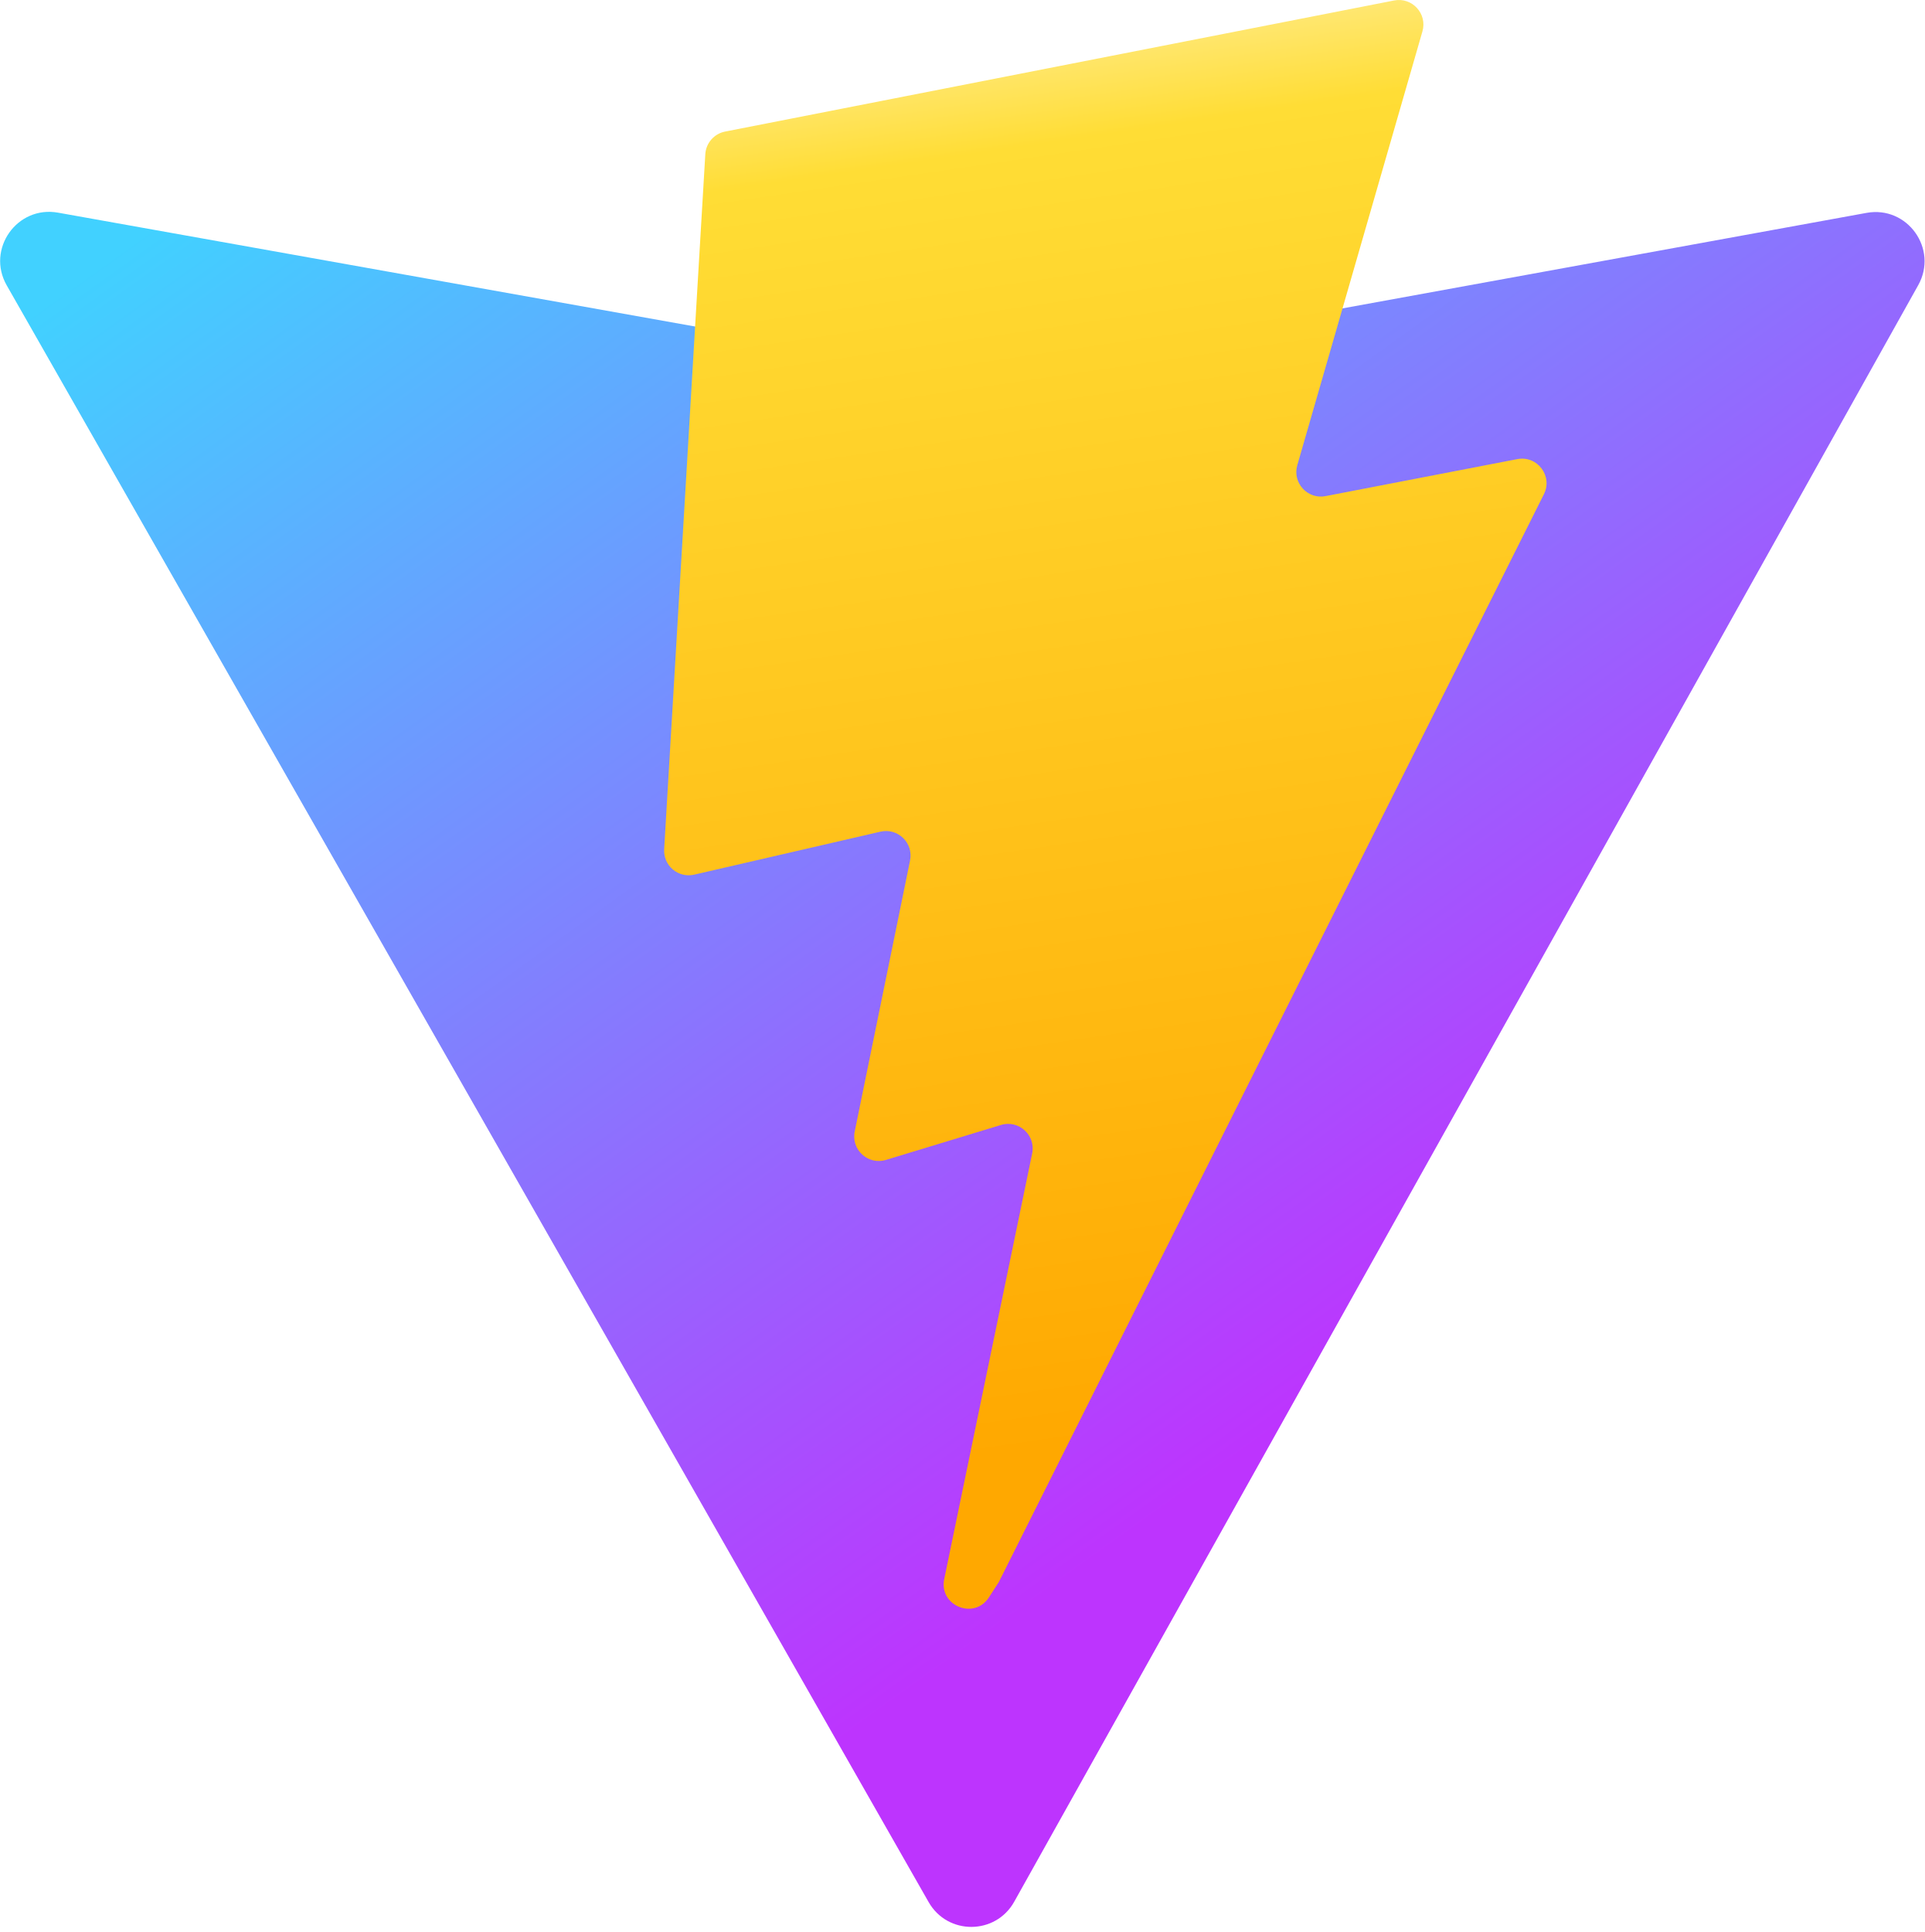
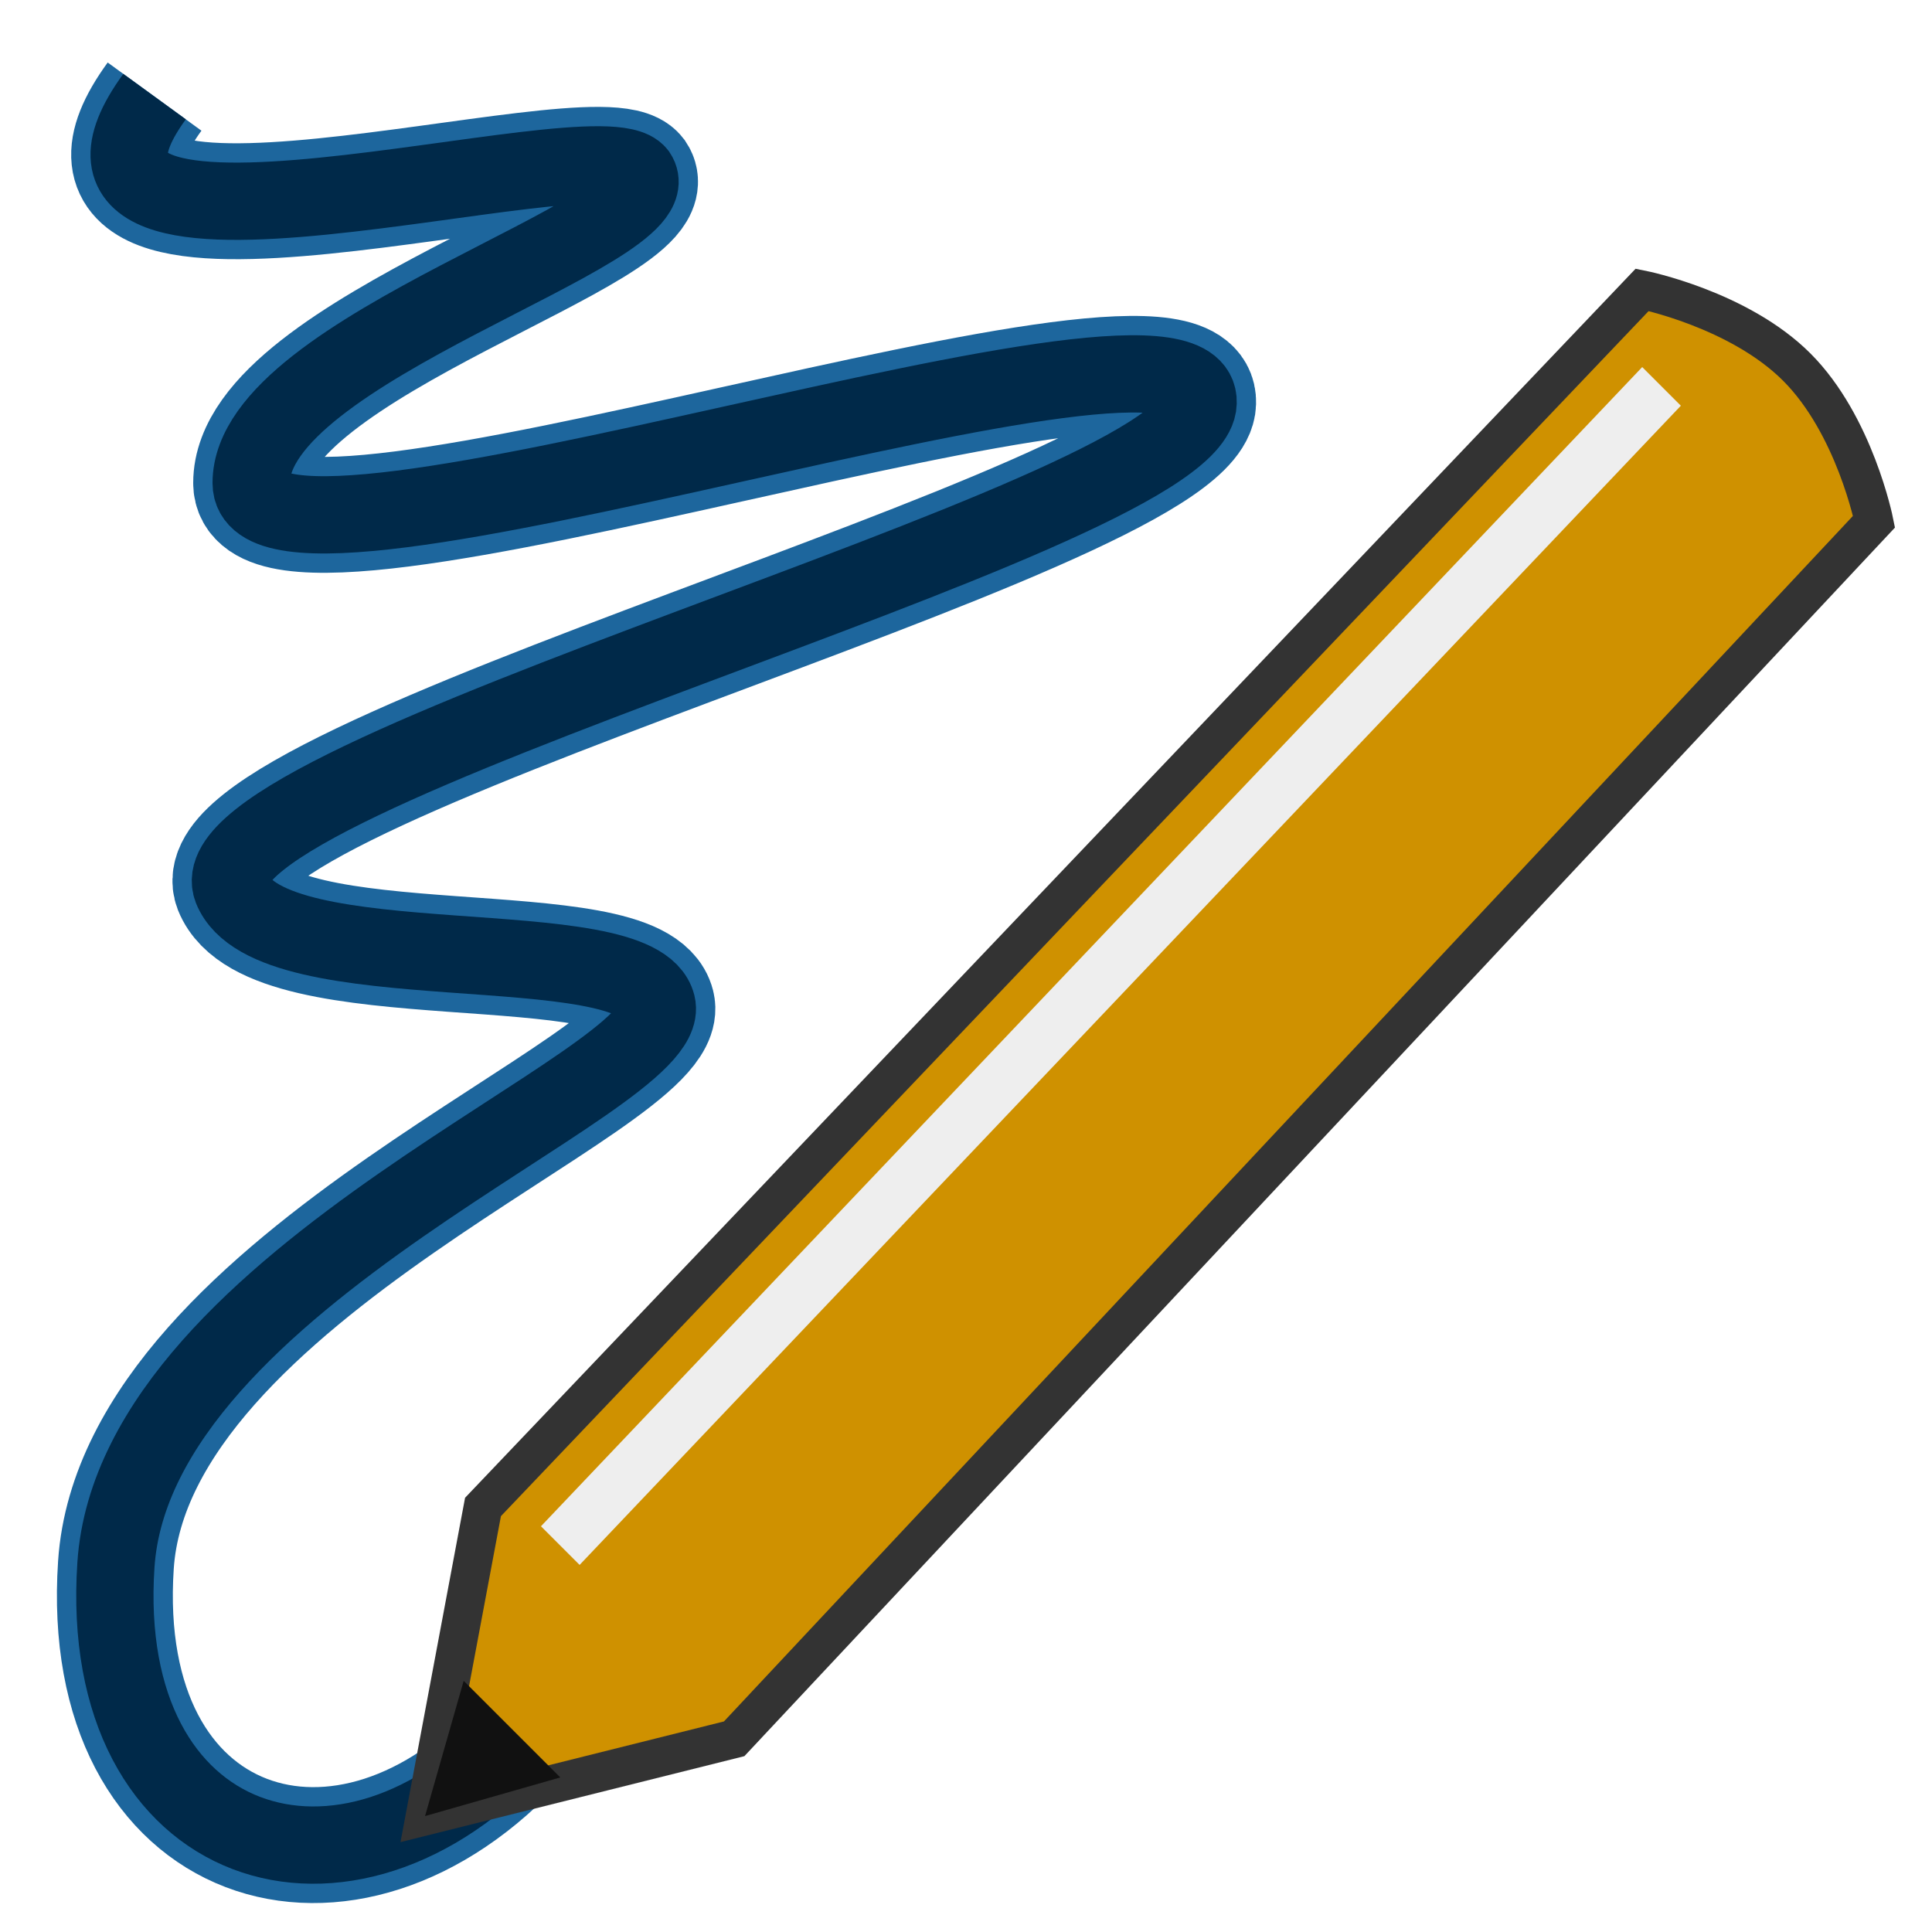
- <svg xmlns="http://www.w3.org/2000/svg" aria-hidden="true" role="img" class="iconify iconify--logos" width="31.88" height="32" preserveAspectRatio="xMidYMid meet" viewBox="0 0 256 257">
-   <defs>
-     <linearGradient id="IconifyId1813088fe1fbc01fb466" x1="-.828%" x2="57.636%" y1="7.652%" y2="78.411%">
-       <stop offset="0%" stop-color="#41D1FF" />
-       <stop offset="100%" stop-color="#BD34FE" />
-     </linearGradient>
-     <linearGradient id="IconifyId1813088fe1fbc01fb467" x1="43.376%" x2="50.316%" y1="2.242%" y2="89.03%">
-       <stop offset="0%" stop-color="#FFEA83" />
-       <stop offset="8.333%" stop-color="#FFDD35" />
-       <stop offset="100%" stop-color="#FFA800" />
-     </linearGradient>
-   </defs>
-   <path fill="url(#IconifyId1813088fe1fbc01fb466)" d="M255.153 37.938L134.897 252.976c-2.483 4.44-8.862 4.466-11.382.048L.875 37.958c-2.746-4.814 1.371-10.646 6.827-9.67l120.385 21.517a6.537 6.537 0 0 0 2.322-.004l117.867-21.483c5.438-.991 9.574 4.796 6.877 9.62Z" />
-   <path fill="url(#IconifyId1813088fe1fbc01fb467)" d="M185.432.063L96.44 17.501a3.268 3.268 0 0 0-2.634 3.014l-5.474 92.456a3.268 3.268 0 0 0 3.997 3.378l24.777-5.718c2.318-.535 4.413 1.507 3.936 3.838l-7.361 36.047c-.495 2.426 1.782 4.5 4.151 3.78l15.304-4.649c2.372-.72 4.652 1.36 4.15 3.788l-11.698 56.621c-.732 3.542 3.979 5.473 5.943 2.437l1.313-2.028l72.516-144.72c1.215-2.423-.88-5.186-3.54-4.672l-25.505 4.922c-2.396.462-4.435-1.77-3.759-4.114l16.646-57.705c.677-2.35-1.37-4.583-3.769-4.113Z" />
+ <svg xmlns="http://www.w3.org/2000/svg" width="800px" height="800px" viewBox="0 0 100 100" version="1.1">
+   <path style="fill:none;stroke:#1D669D;stroke-width:6;" d="m 8,5 c -8,11 23,1.4 25,4 2,3 -20,9 -20,16 0,7 50,-11 49,-4 -1,6 -52.3,19 -50,25 2,5 21,2 22,6 1,4 -27,14 -28,29 -1,15 12,19 21,9" />
+   <path style="fill:none;stroke:#002949;stroke-width:4;" d="m 8,5 c -8,11 23,1.4 25,4 2,3 -20,9 -20,16 0,7 50,-11 49,-4 -1,6 -52.3,19 -50,25 2,5 21,2 22,6 1,4 -27,14 -28,29 -1,15 12,19 21,9" />
+   <path style="fill:#CF9100;stroke:#333333;stroke-width:2;" d="M 25,78 85,15 c 0,0 5,1 8,4 3,3 4,8 4,8 L 38,90 22,94 z" />
+   <path style="fill:#eeeeee" d="M 85,19 28,79 30,81 87,21 z" />
+   <path style="fill:#111111" d="m 22,94 7,-2 -5,-5 z" />
</svg>
